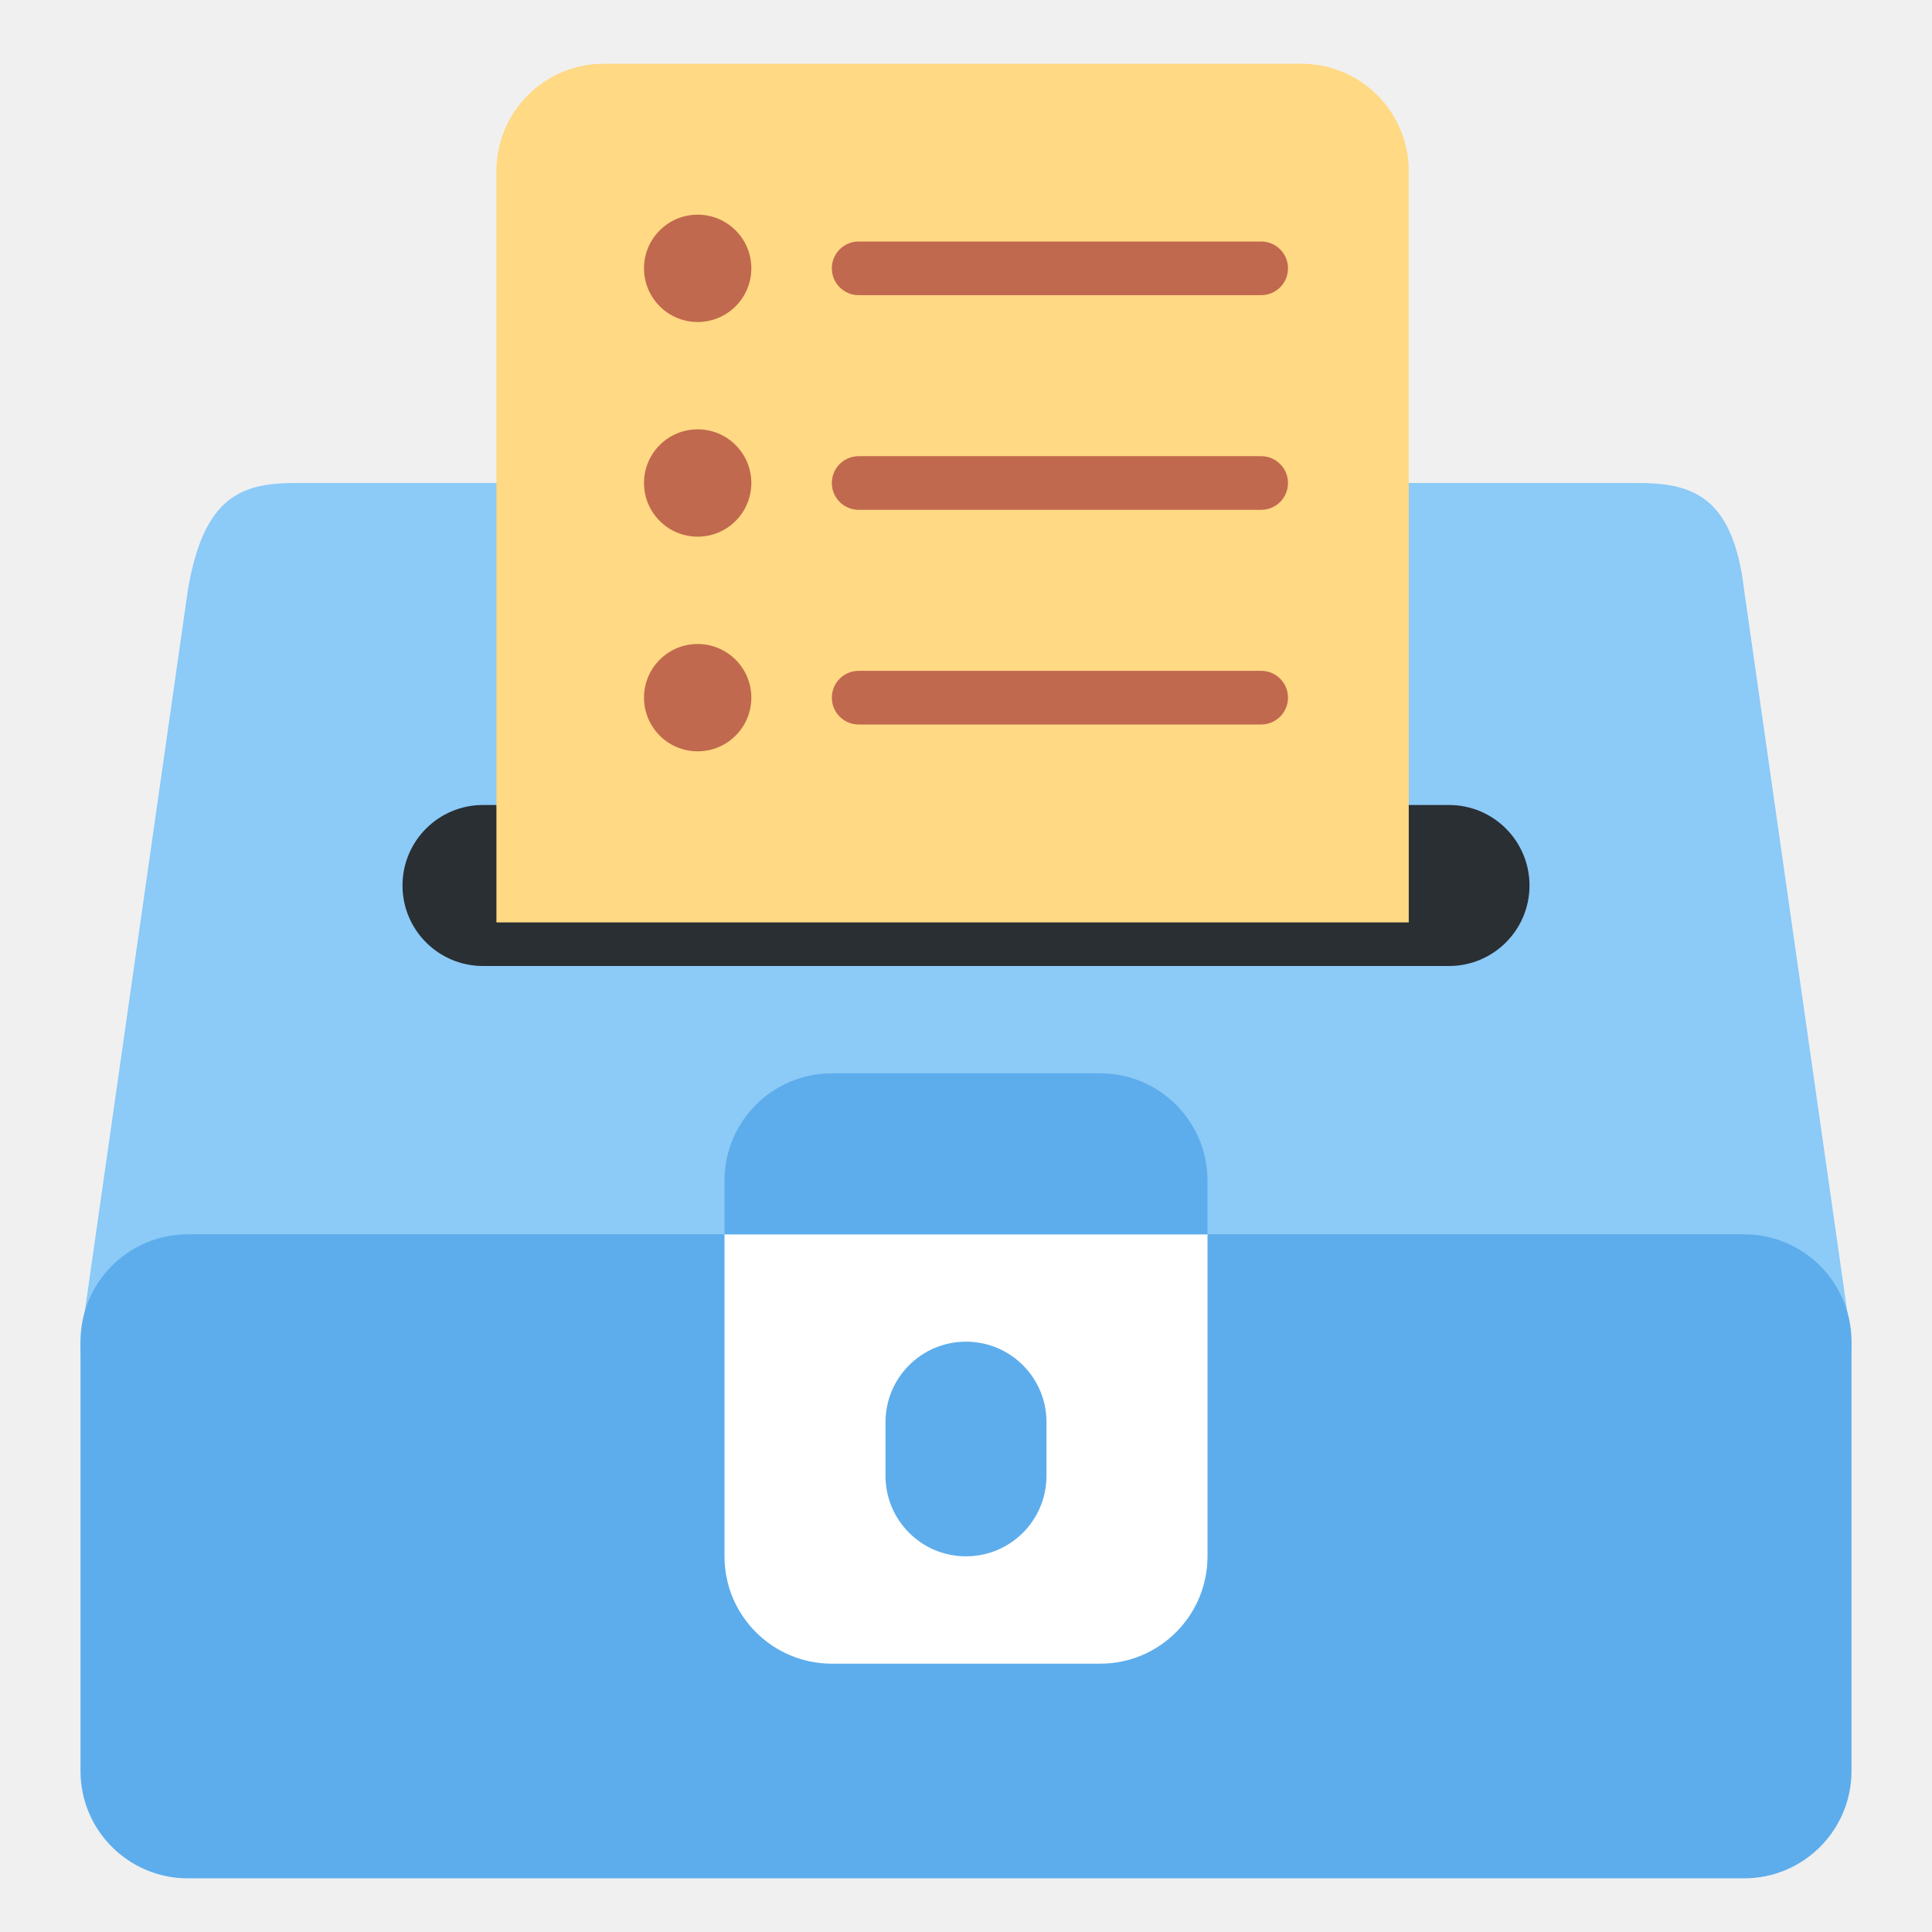
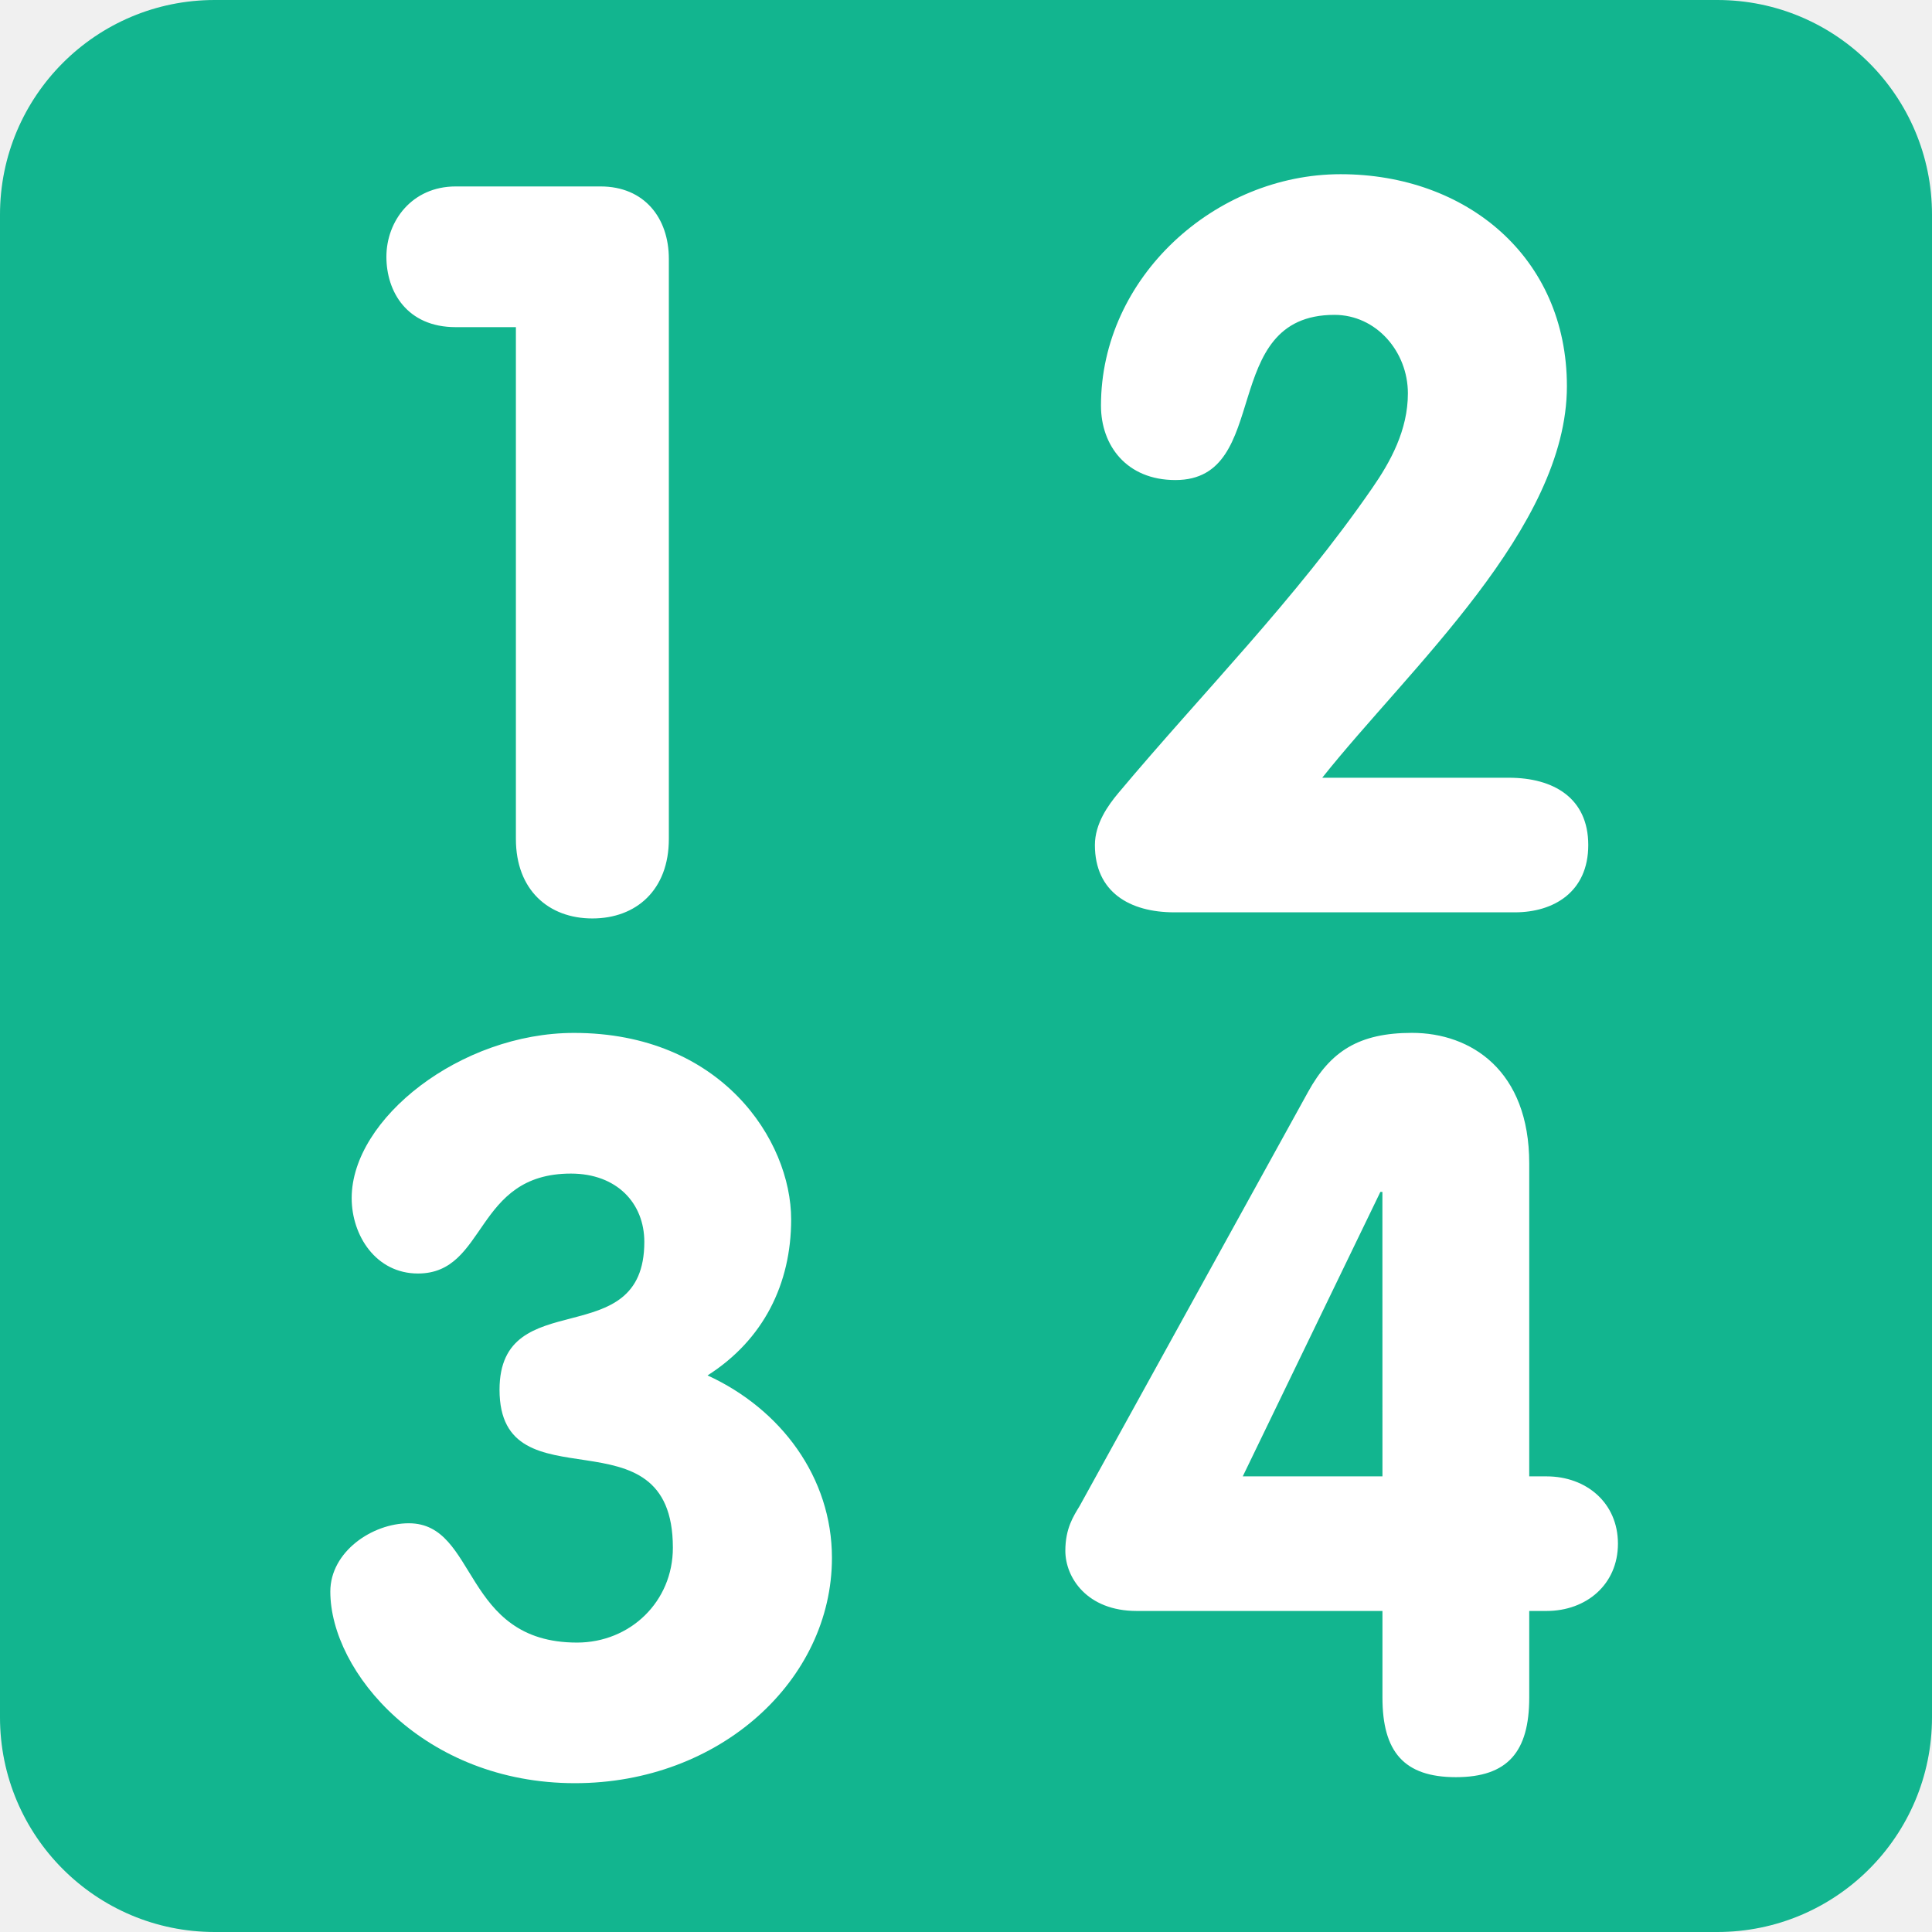
- <svg xmlns="http://www.w3.org/2000/svg" width="36" height="36" viewBox="0 0 36 36">
-   <path fill="#8ccaf7" d="M34.5 24.995c0 2.209-1.791 2-4 2h-25c-2.209 0-4 .209-4-2L3.5 11c.293-1.75 1-2 2-2h25c1 0 1.791.208 2 2z" />
-   <path fill="#292f33" d="M28.5 16.5A1.5 1.5 0 0 1 27 18H9a1.5 1.5 0 1 1 0-3h18a1.5 1.5 0 0 1 1.5 1.5" />
-   <path fill="#ffd983" d="M26.25 17.188v-14a2 2 0 0 0-2-2h-13a2 2 0 0 0-2 2v14z" />
-   <path fill="#5dadec" d="M34.5 25a2 2 0 0 0-2-2h-29a2 2 0 0 0-2 2v8a2 2 0 0 0 2 2h29a2 2 0 0 0 2-2z" />
-   <path fill="#fff" d="M13.5 23v6a2 2 0 0 0 2 2h5a2 2 0 0 0 2-2v-6z" />
-   <path fill="#5dadec" d="M22.5 23v-1a2 2 0 0 0-2-2h-5a2 2 0 0 0-2 2v1zm-3 4.5a1.5 1.5 0 0 1-3 0v-1a1.5 1.5 0 1 1 3 0z" />
-   <path fill="#c1694f" d="M24 5a.5.5 0 0 1-.5.5H16a.5.5 0 0 1 0-1h7.5a.5.5 0 0 1 .5.5m0 4a.5.5 0 0 1-.5.5H16a.5.5 0 0 1 0-1h7.5a.5.5 0 0 1 .5.5m0 4a.5.5 0 0 1-.5.5H16a.5.5 0 0 1 0-1h7.5a.5.5 0 0 1 .5.5" />
-   <g fill="#c1694f">
-     <circle cx="13" cy="5" r="1" />
-     <circle cx="13" cy="9" r="1" />
-     <circle cx="13" cy="13" r="1" />
-   </g>
+ <svg xmlns="http://www.w3.org/2000/svg" viewBox="0 0 36 36">
+   <path fill="#12b58f" d="M36 32a4 4 0 0 1-4 4H4a4 4 0 0 1-4-4V4a4 4 0 0 1 4-4h28a4 4 0 0 1 4 4z" />
+   <path fill="#fff" d="M9.613 6.096H8.492c-.912 0-1.292-.665-1.292-1.311c0-.665.475-1.311 1.292-1.311h2.698c.817 0 1.273.589 1.273 1.349v10.81c0 .95-.608 1.481-1.425 1.481s-1.425-.532-1.425-1.481zm5.129 16.627c0 1.196-.513 2.241-1.558 2.906c1.368.627 2.318 1.9 2.318 3.4c0 2.28-2.09 4.198-4.788 4.198c-2.812 0-4.559-2.07-4.559-3.571c0-.74.779-1.272 1.463-1.272c1.291 0 .988 2.223 3.134 2.223c.988 0 1.786-.76 1.786-1.767c0-2.66-3.23-.703-3.23-2.944c0-1.995 2.698-.646 2.698-2.755c0-.722-.513-1.273-1.368-1.273c-1.805 0-1.558 1.862-2.85 1.862c-.779 0-1.235-.703-1.235-1.406c0-1.481 2.033-3.077 4.142-3.077c2.736-.001 4.047 1.993 4.047 3.476m13.373-8.231c.836 0 1.48.38 1.48 1.254S28.951 17 28.228 17h-6.346c-.835 0-1.48-.38-1.48-1.254c0-.399.246-.741.437-.969c1.577-1.881 3.286-3.59 4.729-5.68c.343-.494.666-1.083.666-1.767c0-.779-.59-1.463-1.368-1.463c-2.185 0-1.14 3.078-2.964 3.078c-.912 0-1.387-.646-1.387-1.387c0-2.394 2.128-4.312 4.465-4.312s4.217 1.539 4.217 3.951c0 2.641-2.944 5.262-4.559 7.295zm-6.934 15.526c-.931 0-1.33-.627-1.33-1.121c0-.418.152-.646.267-.836l4.255-7.713c.418-.76.95-1.102 1.938-1.102c1.102 0 2.184.703 2.184 2.432v5.832h.323c.741 0 1.33.494 1.33 1.254s-.589 1.254-1.33 1.254h-.323v1.614c0 1.007-.398 1.483-1.367 1.483s-1.368-.476-1.368-1.483v-1.614zm4.578-7.808h-.038l-2.564 5.3h2.603z" />
</svg>
